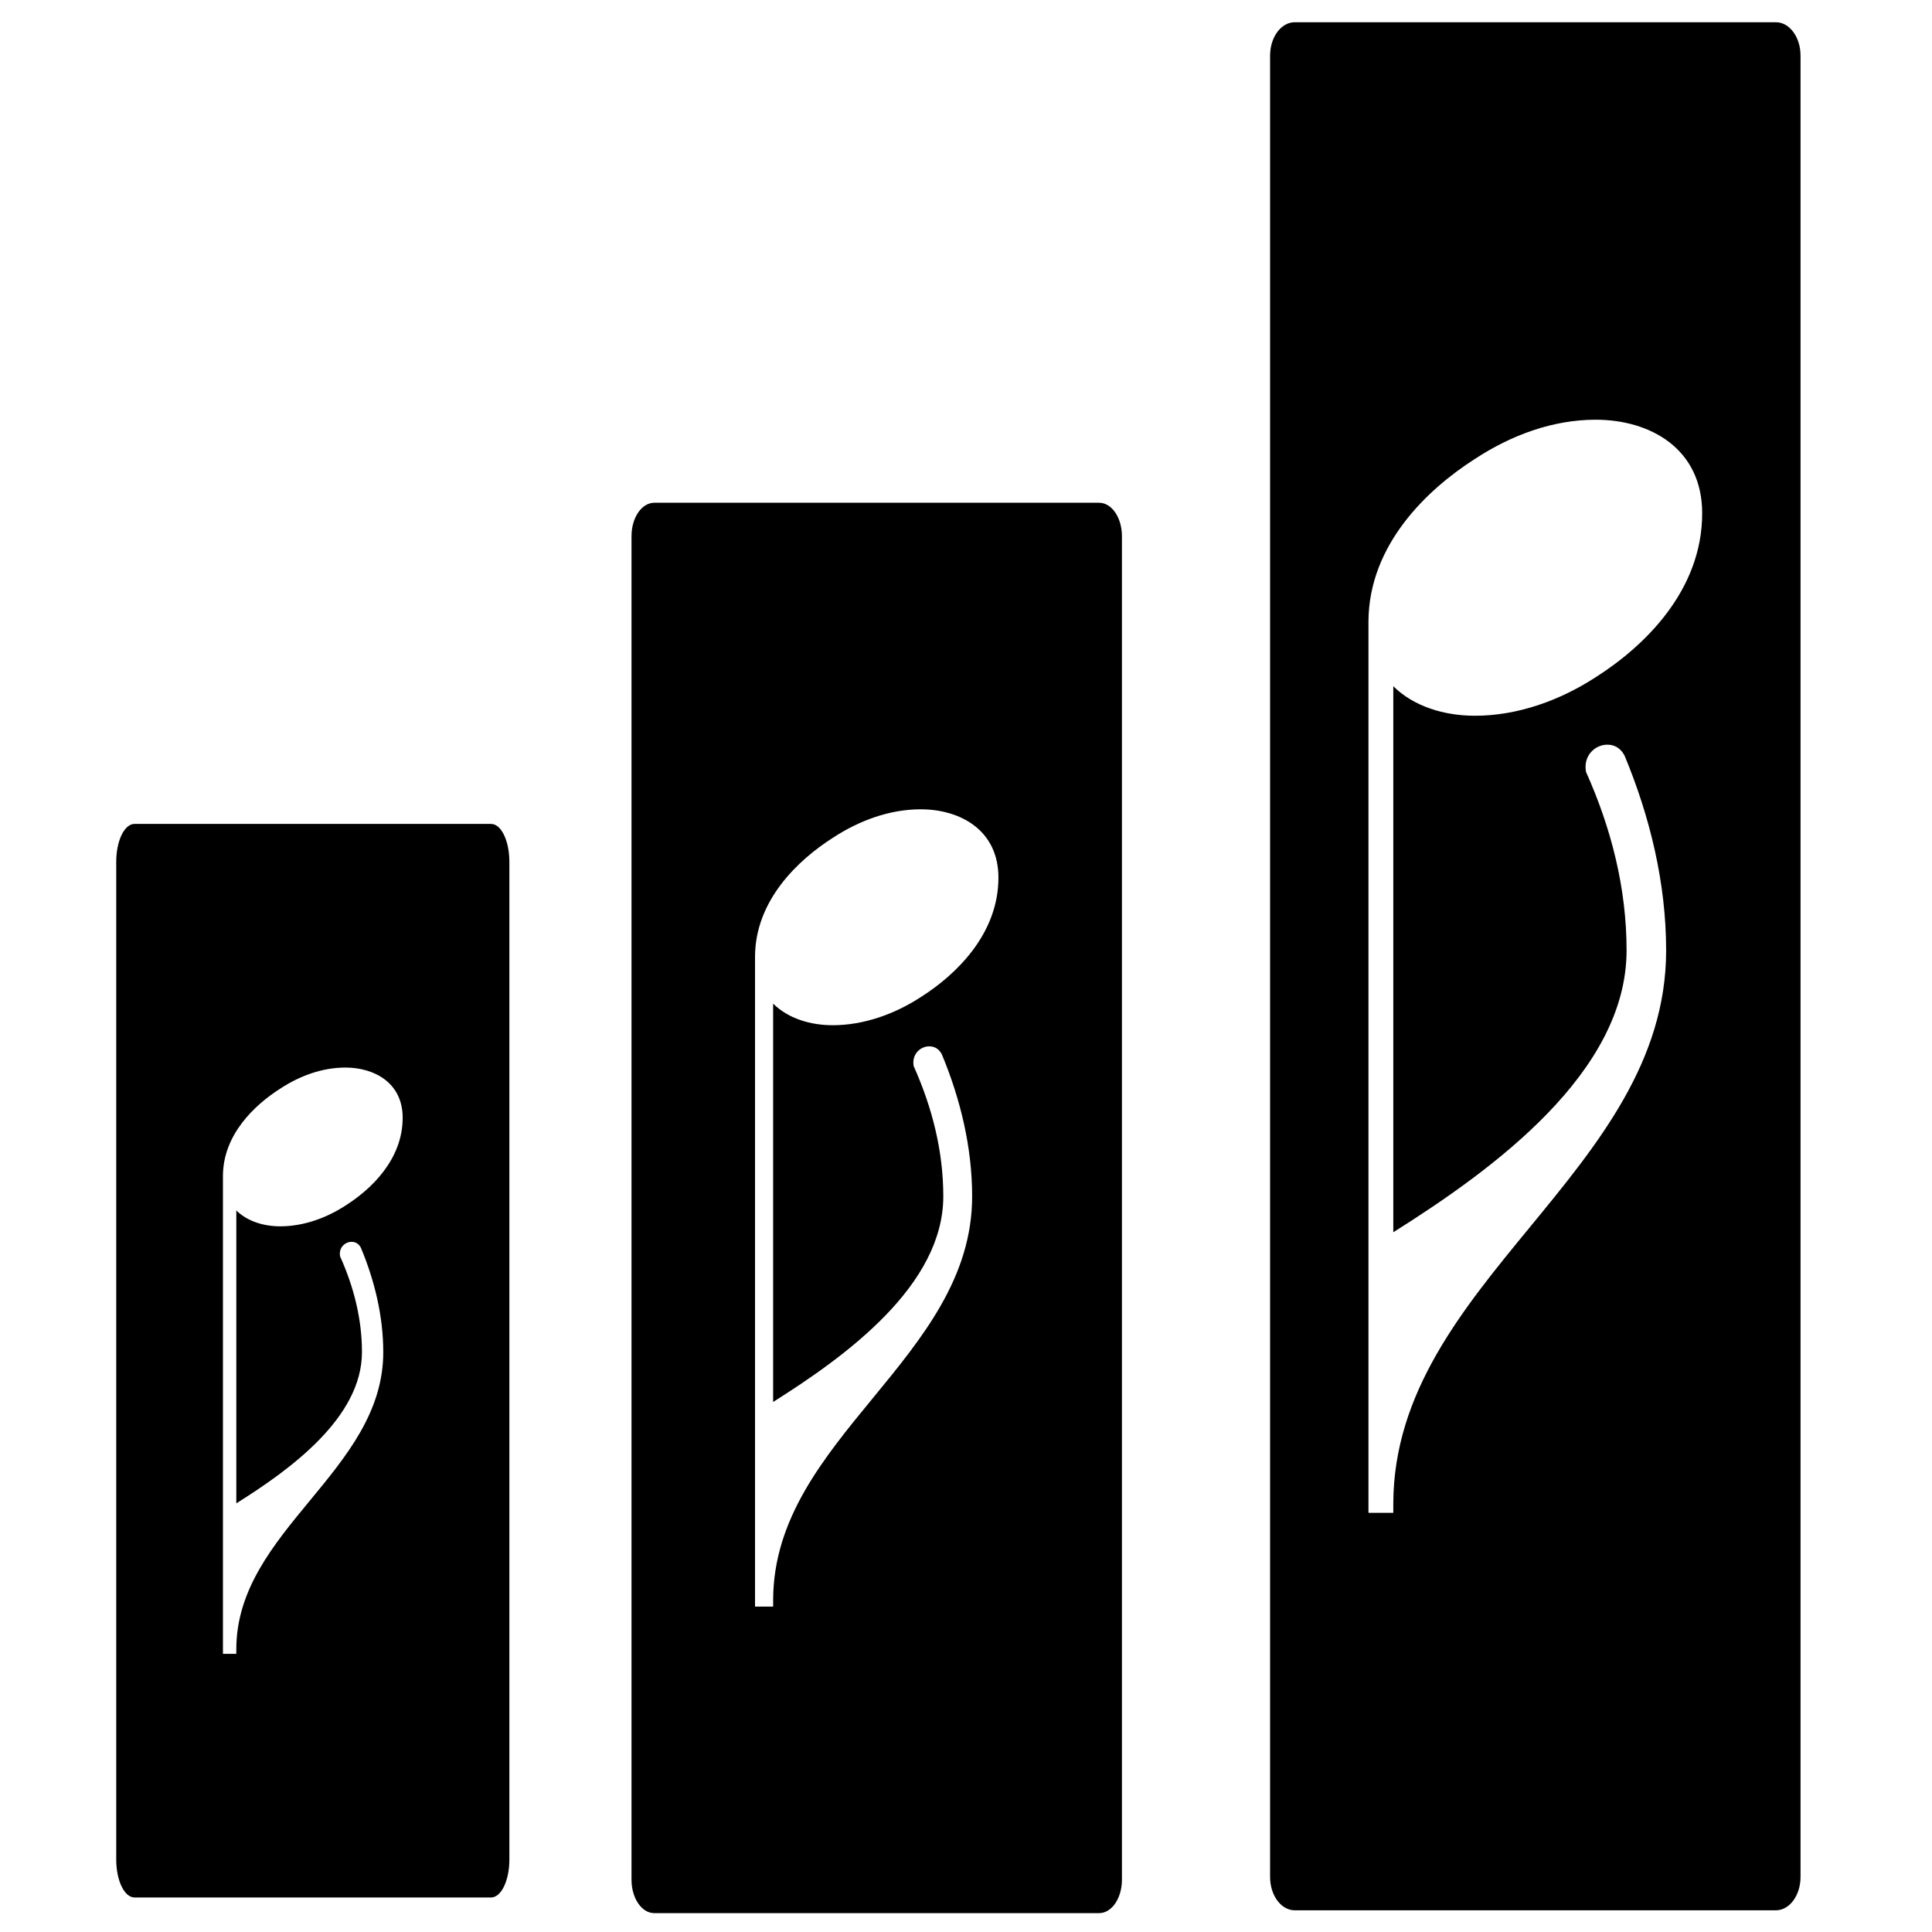
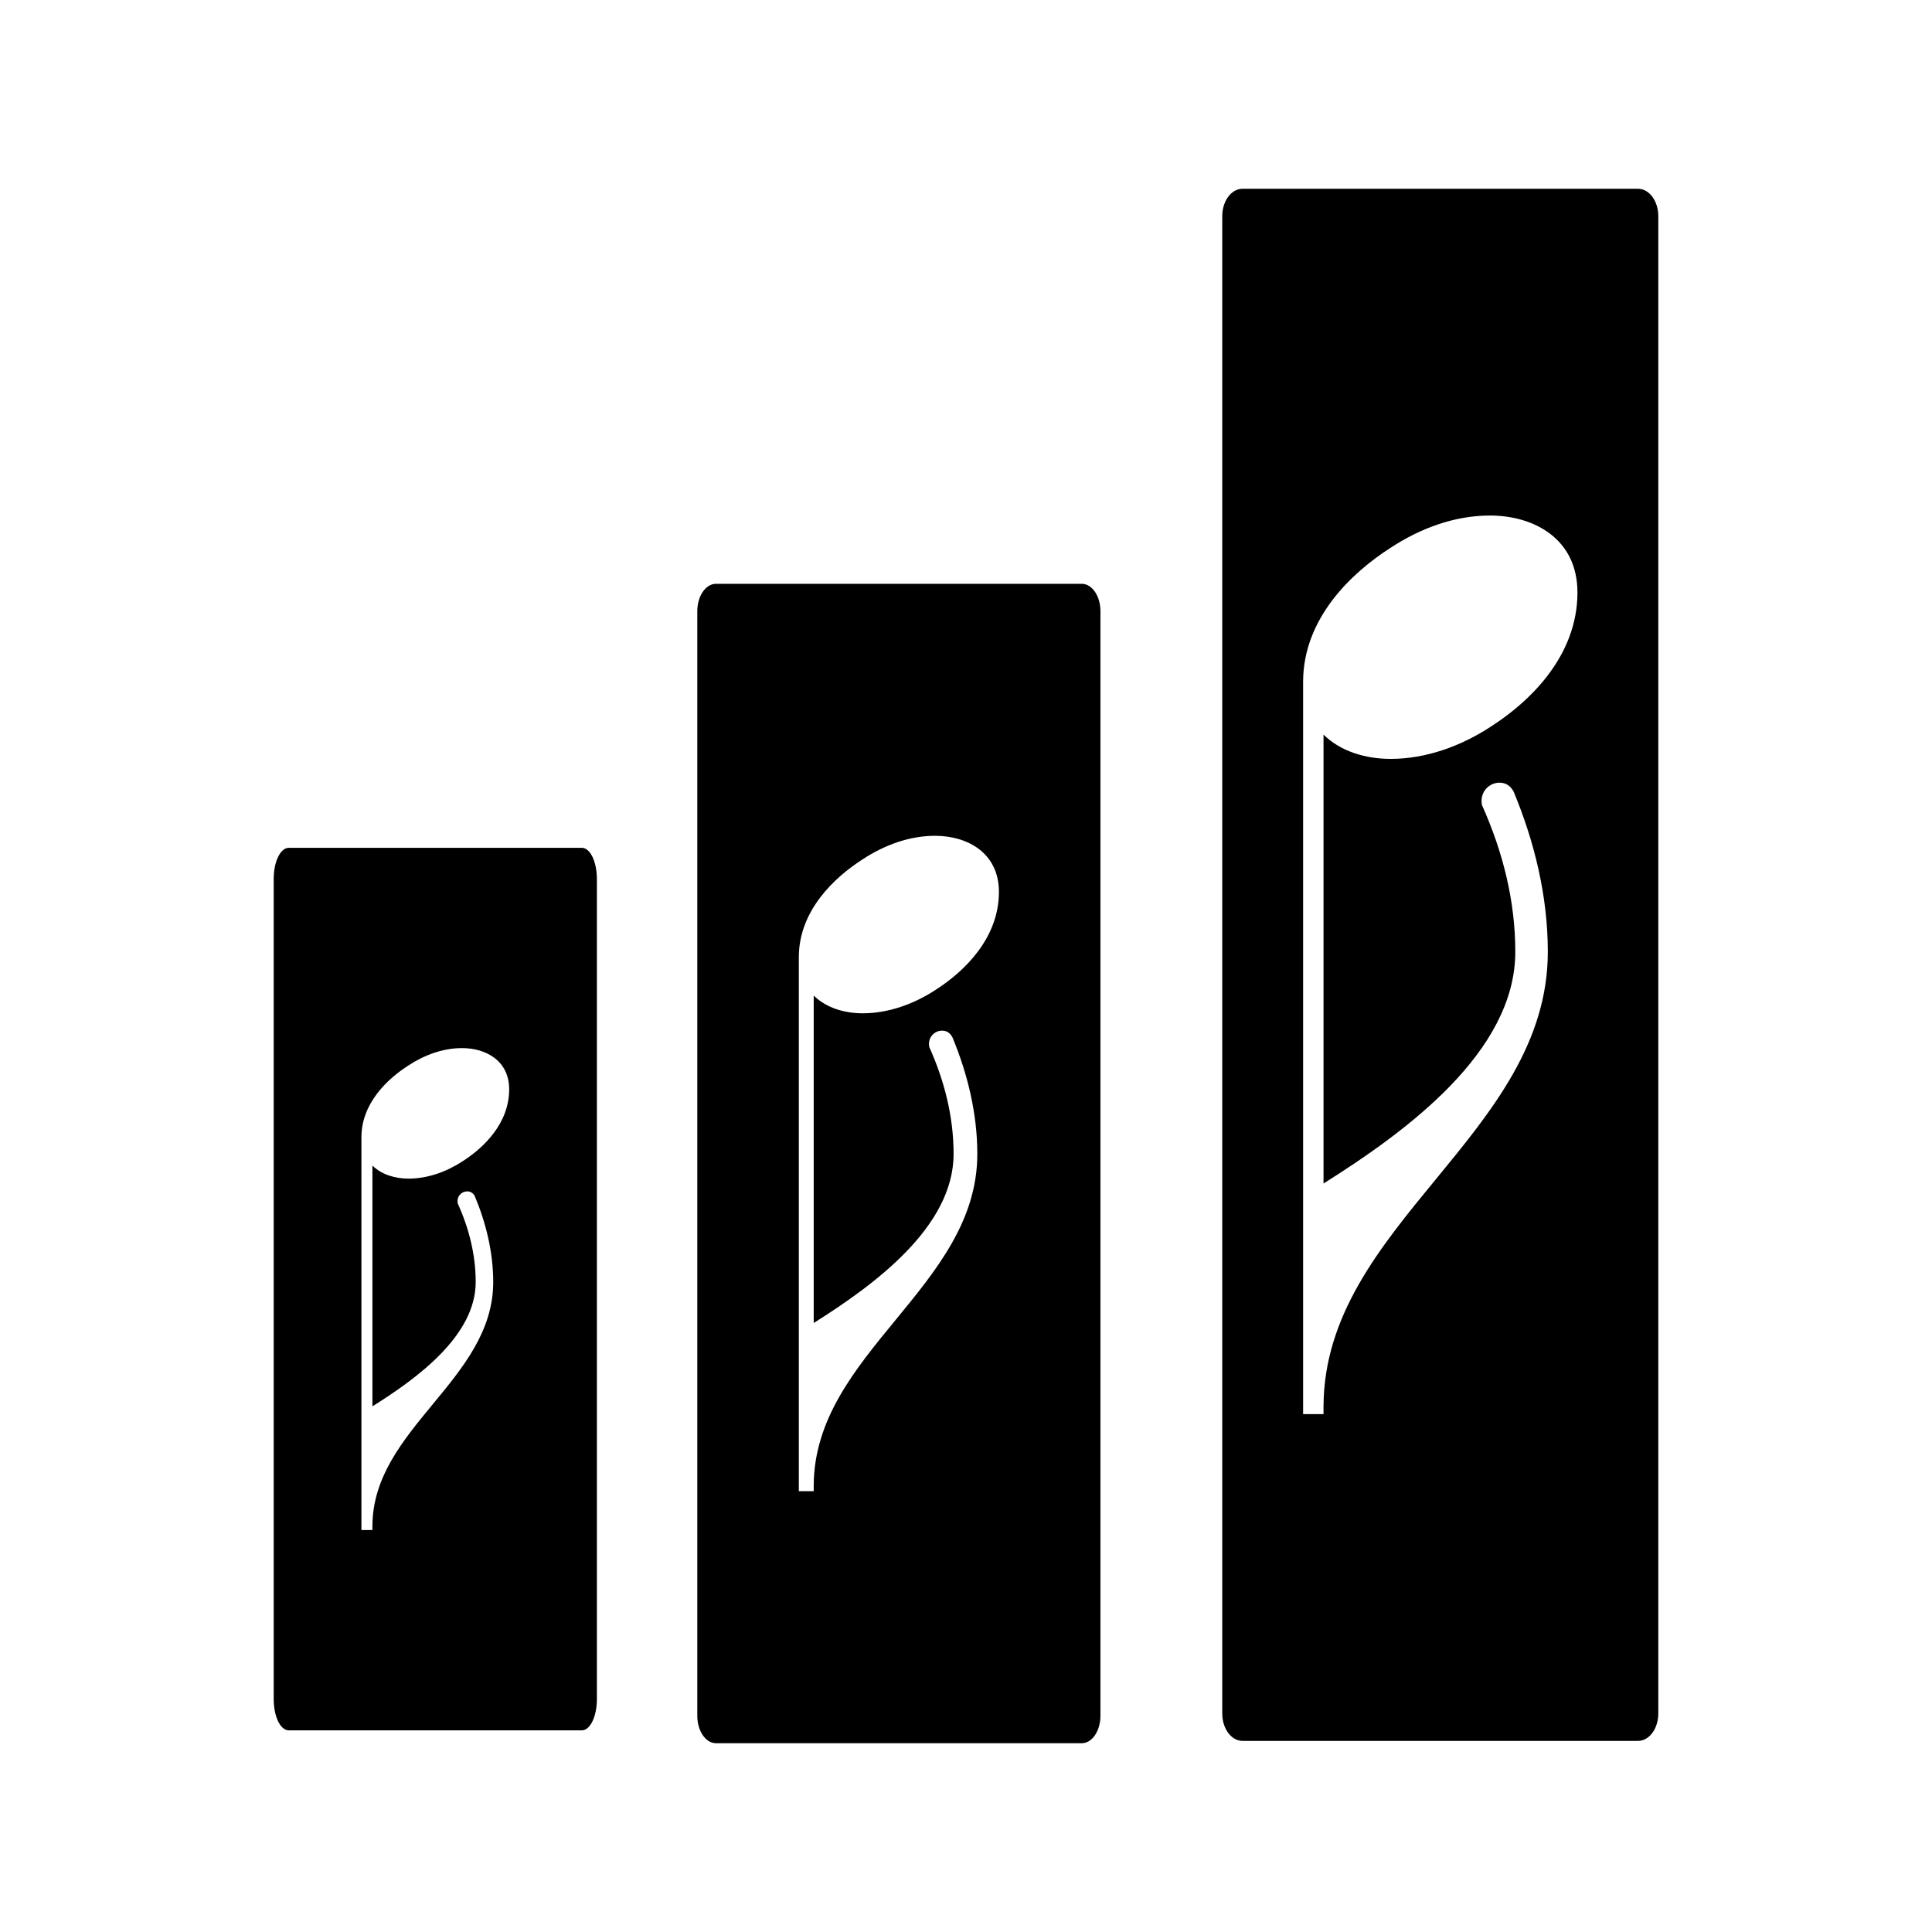
<svg xmlns="http://www.w3.org/2000/svg" xmlns:xlink="http://www.w3.org/1999/xlink" width="390" height="390" id="svg2" version="1.1">
  <defs id="defs4">
    <linearGradient id="linearGradient3785">
      <stop id="stop3787" offset="0" style="stop-color:#0096c8;stop-opacity:0.4;" />
      <stop style="stop-color:#002e3d;stop-opacity:0.4;" offset="0.169" id="stop3797" />
      <stop style="stop-color:#0095c7;stop-opacity:0.4;" offset="0.509" id="stop3795" />
      <stop style="stop-color:#002e3d;stop-opacity:0.4;" offset="0.849" id="stop3793" />
      <stop id="stop3789" offset="1" style="stop-color:#0095c7;stop-opacity:0.4;" />
    </linearGradient>
    <linearGradient id="linearGradient3799">
      <stop id="stop3801" offset="0" style="stop-color:#3a7d74;stop-opacity:0.5;" />
      <stop style="stop-color:#00101f;stop-opacity:0.5;" offset="0.3" id="stop3809" />
      <stop style="stop-color:#d8d9d8;stop-opacity:0.5;" offset="0.614" id="stop3807" />
      <stop id="stop3803" offset="1" style="stop-color:#77b5b4;stop-opacity:0.5;" />
    </linearGradient>
    <linearGradient id="linearGradient3819">
      <stop id="stop3821" offset="0" style="stop-color:#067f94;stop-opacity:0.1;" />
      <stop style="stop-color:#068096;stop-opacity:0.2;" offset="0.737" id="stop3827" />
      <stop id="stop3823" offset="1" style="stop-color:#045766;stop-opacity:0.3;" />
    </linearGradient>
    <linearGradient id="linearGradient3829">
      <stop id="stop3831" offset="0" style="stop-color:#f2f4f3;stop-opacity:0.5;" />
      <stop style="stop-color:#f3f5f4;stop-opacity:0.5;" offset="0.753" id="stop3837" />
      <stop id="stop3833" offset="1" style="stop-color:#bdc7c2;stop-opacity:0.5;" />
    </linearGradient>
    <linearGradient id="linearGradient3839">
      <stop id="stop3841" offset="0" style="stop-color:#b3cbcb;stop-opacity:0.3;" />
      <stop id="stop3843" offset="1" style="stop-color:#eff0f2;stop-opacity:0.02;" />
    </linearGradient>
    <linearGradient id="linearGradient3849">
      <stop id="stop3851" offset="0" style="stop-color:#ffffff;stop-opacity:0.5;" />
      <stop id="stop3853" offset="1" style="stop-color:#edf1f2;stop-opacity:0.5;" />
    </linearGradient>
    <linearGradient id="linearGradient3857">
      <stop id="stop3859" offset="0" style="stop-color:#8aa9b7;stop-opacity:0.5;" />
      <stop id="stop3861" offset="1" style="stop-color:#ffffff;stop-opacity:0.5;" />
    </linearGradient>
    <linearGradient id="linearGradient3869">
      <stop id="stop3871" offset="0" style="stop-color:#ffffff;stop-opacity:0.5;" />
      <stop style="stop-color:#cccccc;stop-opacity:0.498;" offset="0.5" id="stop3877" />
      <stop id="stop3873" offset="1" style="stop-color:#ffffff;stop-opacity:0.5;" />
    </linearGradient>
    <linearGradient gradientTransform="matrix(1,0,0,0.3798256,0,522.568)" gradientUnits="userSpaceOnUse" xlink:href="#linearGradient4238" id="linearGradient5099" y2="756.564" x2="337.03" y1="934.043" x1="326.274" />
    <linearGradient gradientTransform="matrix(1,0,0,0.6335333,0,308.7902)" gradientUnits="userSpaceOnUse" xlink:href="#linearGradient4238" id="linearGradient5097" y2="756.564" x2="337.03" y1="934.043" x1="326.274" />
    <linearGradient gradientUnits="userSpaceOnUse" xlink:href="#linearGradient4238" id="linearGradient5095" y2="756.564" x2="337.03" y1="934.043" x1="326.274" />
    <linearGradient gradientTransform="matrix(1,0,0,0.9191493,0,68.126)" gradientUnits="userSpaceOnUse" xlink:href="#linearGradient3957" id="linearGradient5093" y2="905.36" x2="358.543" y1="738.637" x1="360.336" />
    <linearGradient gradientTransform="matrix(0.5614035,0,0,0.28,0,564.0876)" gradientUnits="userSpaceOnUse" xlink:href="#linearGradient4258" id="linearGradient5091" y2="747.601" x2="78.879" y1="607.769" x1="182.857" />
    <linearGradient gradientUnits="userSpaceOnUse" xlink:href="#linearGradient3957" id="linearGradient5089" y2="905.36" x2="358.543" y1="738.637" x1="360.336" />
    <linearGradient gradientTransform="matrix(0.7456141,0,0,0.5466667,0,355.1663)" gradientUnits="userSpaceOnUse" xlink:href="#linearGradient4258" id="linearGradient5087" y2="747.601" x2="78.879" y1="607.769" x1="182.857" />
    <linearGradient gradientTransform="matrix(0.8684211,0,0,0.7333333,0,208.9213)" gradientUnits="userSpaceOnUse" xlink:href="#linearGradient4258" id="linearGradient5085" y2="747.601" x2="78.879" y1="607.769" x1="182.857" />
    <linearGradient gradientTransform="matrix(0.9824562,0,0,0.9733333,0,20.89213)" gradientUnits="userSpaceOnUse" xlink:href="#linearGradient4258" id="linearGradient5083" y2="747.601" x2="78.879" y1="607.769" x1="182.857" />
    <linearGradient gradientTransform="matrix(1.052632,0,0,1.12,0,-94.0146)" gradientUnits="userSpaceOnUse" xlink:href="#linearGradient4258" id="linearGradient5081" y2="747.601" x2="78.879" y1="607.769" x1="182.857" />
    <linearGradient gradientUnits="userSpaceOnUse" xlink:href="#linearGradient3967" id="linearGradient5079" y2="761.942" x2="21.513" y1="706.368" x1="84.258" />
    <linearGradient gradientUnits="userSpaceOnUse" xlink:href="#linearGradient3947" id="linearGradient5077" y2="661.55" x2="127.283" y1="846.2" x1="-17.927" />
    <linearGradient gradientUnits="userSpaceOnUse" xlink:href="#linearGradient4222" id="linearGradient5075" y2="742.223" x2="360.336" y1="-241.978" x1="383.641" />
    <clipPath id="clipPath4991">
      <rect style="opacity:0.535;fill:#000000;fill-opacity:1;fill-rule:nonzero;stroke:none" id="rect4993" y="-1.754" x="0" height="840.783" width="749.355" />
    </clipPath>
    <clipPath id="clipPath4987">
      <rect style="opacity:0.535;fill:#000000;fill-opacity:1;fill-rule:nonzero;stroke:none" id="rect4989" y="28.901" x="-660.54" height="1553.622" width="1028.391" />
    </clipPath>
    <clipPath id="clipPath4983">
      <rect style="opacity:0.535;fill:#000000;fill-opacity:1;fill-rule:nonzero;stroke:none" id="rect4985" y="9.195" x="-658.08" height="1569.054" width="1028.391" />
    </clipPath>
    <clipPath id="clipPath4979">
      <rect style="opacity:0.535;fill:#000000;fill-opacity:1;fill-rule:nonzero;stroke:none" id="rect4981" y="5.911" x="0" height="817.742" width="749.355" />
    </clipPath>
    <clipPath id="clipPath4975">
      <rect style="opacity:0.535;fill:#000000;fill-opacity:1;fill-rule:nonzero;stroke:none" id="rect4977" y="-233.526" x="523.087" height="863.827" width="769.893" />
    </clipPath>
    <clipPath id="clipPath4971">
      <rect style="opacity:0.535;fill:#000000;fill-opacity:1;fill-rule:nonzero;stroke:none" id="rect4973" y="62.784" x="-536.022" height="1681.566" width="1498.709" />
    </clipPath>
    <clipPath id="clipPath4967">
      <rect style="opacity:0.535;fill:#000000;fill-opacity:1;fill-rule:nonzero;stroke:none" id="rect4969" y="-6.098" x="11.546" height="897.955" width="718.018" />
    </clipPath>
    <clipPath id="clipPath4963">
      <rect style="opacity:0.535;fill:#000000;fill-opacity:1;fill-rule:nonzero;stroke:none" id="rect4965" transform="scale(-1,1)" y="536.06" x="-487.618" height="1681.566" width="1498.709" />
    </clipPath>
    <clipPath id="clipPath4959">
      <rect style="opacity:0.535;fill:#000000;fill-opacity:1;fill-rule:nonzero;stroke:none" id="rect4961" y="14.245" x="23.959" height="799.259" width="735.72" />
    </clipPath>
    <clipPath id="clipPath4955">
      <rect style="opacity:0.535;fill:#000000;fill-opacity:1;fill-rule:nonzero;stroke:none" id="rect4957" y="70.877" x="-1193.026" height="1225.141" width="1091.917" />
    </clipPath>
    <clipPath id="clipPath4951">
      <rect style="opacity:0.535;fill:#000000;fill-opacity:1;fill-rule:nonzero;stroke:none" id="rect4953" y="6.308" x="-0.04" height="776.746" width="745.09" />
    </clipPath>
    <clipPath id="clipPath4947">
      <rect style="opacity:0.535;fill:#000000;fill-opacity:1;fill-rule:nonzero;stroke:none" id="rect4949" transform="scale(-1,1)" y="480.815" x="104.987" height="1207.885" width="1076.537" />
    </clipPath>
    <clipPath id="clipPath4943">
      <rect style="opacity:0.535;fill:#000000;fill-opacity:1;fill-rule:nonzero;stroke:none" id="rect4945" y="-21.713" x="0.002" height="863.827" width="769.893" />
    </clipPath>
    <clipPath id="clipPath4939">
      <rect style="opacity:0.535;fill:#000000;fill-opacity:1;fill-rule:nonzero;stroke:none" id="rect4941" y="-1.754" x="0" height="840.783" width="749.355" />
    </clipPath>
    <clipPath id="clipPath4935">
      <rect style="opacity:0.535;fill:#000000;fill-opacity:1;fill-rule:nonzero;stroke:none" id="rect4937" y="-1.754" x="0" height="840.783" width="749.355" />
    </clipPath>
    <clipPath id="clipPath4931">
      <rect style="opacity:0.535;fill:#000000;fill-opacity:1;fill-rule:nonzero;stroke:none" id="rect4933" y="-1.754" x="0" height="840.783" width="749.355" />
    </clipPath>
    <clipPath id="clipPath4927">
      <rect style="opacity:0.535;fill:#000000;fill-opacity:1;fill-rule:nonzero;stroke:none" id="rect4929" y="-48.243" x="-7.906" height="941.166" width="770.27" />
    </clipPath>
    <clipPath id="clipPath4923">
      <rect style="opacity:0.535;fill:#000000;fill-opacity:1;fill-rule:nonzero;stroke:none" id="rect4925" y="379.838" x="-722.464" height="1161.081" width="749.355" />
    </clipPath>
    <clipPath id="clipPath4919">
      <rect style="opacity:0.535;fill:#000000;fill-opacity:1;fill-rule:nonzero;stroke:none" id="rect4921" y="-1.754" x="0" height="840.783" width="749.355" />
    </clipPath>
    <clipPath id="clipPath4915">
      <rect style="opacity:0.535;fill:#000000;fill-opacity:1;fill-rule:nonzero;stroke:none" id="rect4917" y="-1.754" x="0" height="840.783" width="749.355" />
    </clipPath>
    <clipPath id="clipPath4911">
      <rect style="opacity:0.535;fill:#000000;fill-opacity:1;fill-rule:nonzero;stroke:none" id="rect4913" y="-1.754" x="0" height="840.783" width="749.355" />
    </clipPath>
    <clipPath id="clipPath4907">
      <rect style="opacity:0.535;fill:#000000;fill-opacity:1;fill-rule:nonzero;stroke:none" id="rect4909" y="-1.754" x="0" height="840.783" width="749.355" />
    </clipPath>
    <clipPath id="clipPath4903">
      <rect style="opacity:0.535;fill:#000000;fill-opacity:1;fill-rule:nonzero;stroke:none" id="rect4905" y="-1.754" x="0" height="840.783" width="749.355" />
    </clipPath>
    <clipPath id="clipPath4899">
      <rect style="opacity:0.535;fill:#000000;fill-opacity:1;fill-rule:nonzero;stroke:none" id="rect4901" y="-1.754" x="0" height="840.783" width="749.355" />
    </clipPath>
    <clipPath id="clipPath4895">
      <rect style="opacity:0.535;fill:#000000;fill-opacity:1;fill-rule:nonzero;stroke:none" id="rect4897" y="-1.754" x="0" height="840.783" width="749.355" />
    </clipPath>
    <clipPath id="clipPath4891">
      <rect style="opacity:0.535;fill:#000000;fill-opacity:1;fill-rule:nonzero;stroke:none" id="rect4893" y="-1.754" x="0" height="840.783" width="749.355" />
    </clipPath>
    <clipPath id="clipPath4887">
      <rect style="opacity:0.535;fill:#000000;fill-opacity:1;fill-rule:nonzero;stroke:none" id="rect4889" y="-1.754" x="0" height="840.783" width="749.355" />
    </clipPath>
    <clipPath id="clipPath4883">
      <rect style="opacity:0.535;fill:#000000;fill-opacity:1;fill-rule:nonzero;stroke:none" id="rect4885" y="-1.754" x="0" height="840.783" width="749.355" />
    </clipPath>
    <clipPath id="clipPath4879">
      <rect style="opacity:0.535;fill:#000000;fill-opacity:1;fill-rule:nonzero;stroke:none" id="rect4881" y="-1.754" x="0" height="840.783" width="749.355" />
    </clipPath>
    <clipPath id="clipPath4875">
      <rect style="opacity:0.535;fill:#000000;fill-opacity:1;fill-rule:nonzero;stroke:none" id="rect4877" y="31.766" x="-220.616" height="1094.77" width="975.722" />
    </clipPath>
    <clipPath id="clipPath4871">
      <rect style="opacity:0.535;fill:#000000;fill-opacity:1;fill-rule:nonzero;stroke:none" id="rect4873" y="32.053" x="-105.676" height="960.135" width="862.803" />
    </clipPath>
    <clipPath id="clipPath4867">
      <rect style="opacity:0.535;fill:#000000;fill-opacity:1;fill-rule:nonzero;stroke:none" id="rect4869" y="28.217" x="-475.047" height="1379.67" width="1229.642" />
    </clipPath>
    <filter id="filter4861" style="color-interpolation-filters:sRGB">
      <feGaussianBlur stdDeviation="9.073" id="feGaussianBlur4863" />
    </filter>
    <filter id="filter4839" style="color-interpolation-filters:sRGB">
      <feGaussianBlur stdDeviation="3.549" id="feGaussianBlur4841" />
    </filter>
    <filter id="filter4798" height="1.392" width="1.173" y="-0.196" x="-0.086" style="color-interpolation-filters:sRGB">
      <feGaussianBlur stdDeviation="7.462" id="feGaussianBlur4800" />
    </filter>
    <filter id="filter4743" height="1.263" width="1.078" y="-0.131" x="-0.039" style="color-interpolation-filters:sRGB">
      <feGaussianBlur stdDeviation="4.123" id="feGaussianBlur4745" />
    </filter>
    <filter id="filter4680" height="1.431" width="1.19" y="-0.215" x="-0.095" style="color-interpolation-filters:sRGB">
      <feGaussianBlur stdDeviation="8.208" id="feGaussianBlur4682" />
    </filter>
    <filter id="filter4605" style="color-interpolation-filters:sRGB">
      <feGaussianBlur stdDeviation="5.194" id="feGaussianBlur4607" />
    </filter>
    <filter id="filter4570" style="color-interpolation-filters:sRGB">
      <feGaussianBlur stdDeviation="5.124" id="feGaussianBlur4572" />
    </filter>
    <filter id="filter4528" height="1.381" width="1.341" y="-0.19" x="-0.171" style="color-interpolation-filters:sRGB">
      <feGaussianBlur stdDeviation="20.773" id="feGaussianBlur4530" />
    </filter>
    <filter id="filter4466" style="color-interpolation-filters:sRGB">
      <feGaussianBlur stdDeviation="5.539" id="feGaussianBlur4468" />
    </filter>
    <filter id="filter4450" style="color-interpolation-filters:sRGB">
      <feGaussianBlur stdDeviation="6.924" id="feGaussianBlur4452" />
    </filter>
    <clipPath id="clipPath4300">
      <rect style="fill:#ffcc00;fill-opacity:1;fill-rule:nonzero;stroke:none" id="rect4302" y="34.1" x="498.375" height="267.114" width="256.358" />
    </clipPath>
    <linearGradient gradientTransform="matrix(0.5614035,0,0,0.28,0,564.0876)" gradientUnits="userSpaceOnUse" xlink:href="#linearGradient4258" id="linearGradient4280" y2="747.601" x2="78.879" y1="607.769" x1="182.857" />
    <linearGradient gradientTransform="matrix(0.7456141,0,0,0.5466667,0,355.1663)" gradientUnits="userSpaceOnUse" xlink:href="#linearGradient4258" id="linearGradient4276" y2="747.601" x2="78.879" y1="607.769" x1="182.857" />
    <linearGradient gradientTransform="matrix(0.8684211,0,0,0.7333333,0,208.9213)" gradientUnits="userSpaceOnUse" xlink:href="#linearGradient4258" id="linearGradient4272" y2="747.601" x2="78.879" y1="607.769" x1="182.857" />
    <linearGradient gradientTransform="matrix(0.9824562,0,0,0.9733333,0,20.89213)" gradientUnits="userSpaceOnUse" xlink:href="#linearGradient4258" id="linearGradient4268" y2="747.601" x2="78.879" y1="607.769" x1="182.857" />
    <linearGradient gradientTransform="matrix(1.052632,0,0,1.12,0,-94.0146)" gradientUnits="userSpaceOnUse" xlink:href="#linearGradient4258" id="linearGradient4264" y2="747.601" x2="78.879" y1="607.769" x1="182.857" />
    <linearGradient gradientTransform="matrix(1,0,0,0.3798256,0,522.568)" gradientUnits="userSpaceOnUse" xlink:href="#linearGradient4238" id="linearGradient4252" y2="756.564" x2="337.03" y1="934.043" x1="326.274" />
    <linearGradient gradientTransform="matrix(1,0,0,0.6335333,0,308.7902)" gradientUnits="userSpaceOnUse" xlink:href="#linearGradient4238" id="linearGradient4248" y2="756.564" x2="337.03" y1="934.043" x1="326.274" />
    <linearGradient gradientUnits="userSpaceOnUse" xlink:href="#linearGradient4238" id="linearGradient4244" y2="756.564" x2="337.03" y1="934.043" x1="326.274" />
    <linearGradient gradientTransform="matrix(1,0,0,0.9191493,0,68.126)" gradientUnits="userSpaceOnUse" xlink:href="#linearGradient3957" id="linearGradient4232" y2="905.36" x2="358.543" y1="738.637" x1="360.336" />
    <linearGradient gradientUnits="userSpaceOnUse" xlink:href="#linearGradient4222" id="linearGradient4228" y2="742.223" x2="360.336" y1="-241.978" x1="383.641" />
    <linearGradient gradientUnits="userSpaceOnUse" xlink:href="#linearGradient4199" id="linearGradient4218" y2="801.638" x2="-317.31" y1="733.344" x1="-313.725" />
    <linearGradient gradientUnits="userSpaceOnUse" xlink:href="#linearGradient4115" id="linearGradient4158" y2="740.43" x2="-279.663" y1="591.635" x1="-338.823" />
    <linearGradient gradientUnits="userSpaceOnUse" xlink:href="#linearGradient4115" id="linearGradient4148" y2="751.186" x2="-326.274" y1="631.074" x1="-342.408" />
    <linearGradient gradientUnits="userSpaceOnUse" xlink:href="#linearGradient4115" id="linearGradient4138" y2="727.149" x2="-345.767" y1="638.498" x1="-341.398" />
    <linearGradient gradientUnits="userSpaceOnUse" xlink:href="#linearGradient4115" id="linearGradient4128" y2="752.556" x2="-342.67" y1="641.71" x1="-342.932" />
    <clipPath id="clipPath4061">
      <rect style="fill:#000080;fill-opacity:1;fill-rule:nonzero;stroke:none" id="rect4063" y="430.29" x="-910.699" height="595.181" width="1115.068" />
    </clipPath>
    <clipPath id="clipPath4057">
      <rect style="fill:#000080;fill-opacity:1;fill-rule:nonzero;stroke:none" id="rect4059" y="487.025" x="-851.87" height="531.44" width="995.65" />
    </clipPath>
    <clipPath id="clipPath4053">
      <rect style="fill:#000080;fill-opacity:1;fill-rule:nonzero;stroke:none" id="rect4055" y="519.867" x="-807.579" height="503.995" width="897.69" />
    </clipPath>
    <clipPath id="clipPath4049">
      <rect style="fill:#000080;fill-opacity:1;fill-rule:nonzero;stroke:none" id="rect4051" y="563.85" x="-768.356" height="456.904" width="821.089" />
    </clipPath>
    <clipPath id="clipPath4045">
      <rect style="fill:#000080;fill-opacity:1;fill-rule:nonzero;stroke:none" id="rect4047" y="600.829" x="-741.972" height="419.799" width="764.482" />
    </clipPath>
    <clipPath id="clipPath4041">
      <rect style="fill:#000080;fill-opacity:1;fill-rule:nonzero;stroke:none" id="rect4043" y="991.41" x="-602.352" height="595.181" width="1115.068" />
    </clipPath>
    <clipPath id="clipPath4014">
      <rect style="fill:#808000;fill-opacity:1;fill-rule:nonzero;stroke:none" id="rect4016" y="642.852" x="-715.293" ry="0" height="391.93" width="704.537" />
    </clipPath>
    <clipPath id="clipPath4010">
      <rect style="fill:#808000;fill-opacity:1;fill-rule:nonzero;stroke:none" id="rect4012" y="605.697" x="-764.351" ry="0" height="418.525" width="806.148" />
    </clipPath>
    <clipPath id="clipPath4002">
      <rect style="fill:#808000;fill-opacity:1;fill-rule:nonzero;stroke:none" id="rect4004" y="648.616" x="-709.915" ry="428.459" rx="0" height="348.702" width="686.61" />
    </clipPath>
    <linearGradient gradientUnits="userSpaceOnUse" xlink:href="#linearGradient3967" id="linearGradient3973" y2="761.942" x2="21.513" y1="706.368" x1="84.258" />
    <linearGradient gradientUnits="userSpaceOnUse" xlink:href="#linearGradient3957" id="linearGradient3963" y2="905.36" x2="358.543" y1="738.637" x1="360.336" />
    <linearGradient gradientUnits="userSpaceOnUse" xlink:href="#linearGradient3947" id="linearGradient3953" y2="661.55" x2="127.283" y1="846.2" x1="-17.927" />
    <linearGradient id="linearGradient3947">
      <stop offset="0" style="stop-color:#aa8800;stop-opacity:1" id="stop3949" />
      <stop offset="1" style="stop-color:#aa8800;stop-opacity:0" id="stop3951" />
    </linearGradient>
    <linearGradient id="linearGradient3957">
      <stop offset="0" style="stop-color:#00ffff;stop-opacity:1" id="stop3959" />
      <stop offset="1" style="stop-color:#00ffff;stop-opacity:0" id="stop3961" />
    </linearGradient>
    <linearGradient id="linearGradient3967">
      <stop offset="0" style="stop-color:#ffdd55;stop-opacity:1" id="stop3969" />
      <stop offset="1" style="stop-color:#ffdd55;stop-opacity:0" id="stop3971" />
    </linearGradient>
    <linearGradient id="linearGradient4115">
      <stop offset="0" style="stop-color:#b3b3b3;stop-opacity:1" id="stop4117" />
      <stop offset="1" style="stop-color:#b3b3b3;stop-opacity:0" id="stop4119" />
    </linearGradient>
    <linearGradient id="linearGradient4199">
      <stop offset="0" style="stop-color:#999999;stop-opacity:1" id="stop4201" />
      <stop offset="1" style="stop-color:#999999;stop-opacity:0" id="stop4203" />
    </linearGradient>
    <linearGradient id="linearGradient4222">
      <stop offset="0" style="stop-color:#0000ff;stop-opacity:1" id="stop4224" />
      <stop offset="1" style="stop-color:#0000ff;stop-opacity:0" id="stop4226" />
    </linearGradient>
    <linearGradient id="linearGradient4238">
      <stop offset="0" style="stop-color:#000080;stop-opacity:1" id="stop4240" />
      <stop offset="1" style="stop-color:#000080;stop-opacity:0" id="stop4242" />
    </linearGradient>
    <linearGradient id="linearGradient4258">
      <stop offset="0" style="stop-color:#808000;stop-opacity:1" id="stop4260" />
      <stop offset="1" style="stop-color:#808000;stop-opacity:0" id="stop4262" />
    </linearGradient>
    <linearGradient xlink:href="#linearGradient4222" id="linearGradient4423" gradientUnits="userSpaceOnUse" x1="383.641" y1="-241.978" x2="360.336" y2="742.223" />
    <linearGradient xlink:href="#linearGradient4115" id="linearGradient4425" gradientUnits="userSpaceOnUse" x1="-338.823" y1="591.635" x2="-279.663" y2="740.43" />
    <linearGradient xlink:href="#linearGradient4115" id="linearGradient4427" gradientUnits="userSpaceOnUse" x1="-342.408" y1="631.074" x2="-326.274" y2="751.186" />
    <linearGradient xlink:href="#linearGradient4115" id="linearGradient4429" gradientUnits="userSpaceOnUse" x1="-342.932" y1="641.71" x2="-342.67" y2="752.556" />
    <linearGradient xlink:href="#linearGradient4115" id="linearGradient4431" gradientUnits="userSpaceOnUse" x1="-341.398" y1="638.498" x2="-345.767" y2="727.149" />
    <linearGradient xlink:href="#linearGradient3947" id="linearGradient4433" gradientUnits="userSpaceOnUse" x1="-17.927" y1="846.2" x2="127.283" y2="661.55" />
    <linearGradient xlink:href="#linearGradient3967" id="linearGradient4435" gradientUnits="userSpaceOnUse" x1="84.258" y1="706.368" x2="21.513" y2="761.942" />
    <linearGradient xlink:href="#linearGradient4199" id="linearGradient4437" gradientUnits="userSpaceOnUse" x1="-313.725" y1="733.344" x2="-317.31" y2="801.638" />
    <linearGradient xlink:href="#linearGradient4258" id="linearGradient4439" gradientUnits="userSpaceOnUse" gradientTransform="matrix(1.052632,0,0,1.12,0,-94.0146)" x1="182.857" y1="607.769" x2="78.879" y2="747.601" />
    <linearGradient xlink:href="#linearGradient4258" id="linearGradient4441" gradientUnits="userSpaceOnUse" gradientTransform="matrix(0.9824562,0,0,0.9733333,0,20.89213)" x1="182.857" y1="607.769" x2="78.879" y2="747.601" />
    <linearGradient xlink:href="#linearGradient4258" id="linearGradient4443" gradientUnits="userSpaceOnUse" gradientTransform="matrix(0.8684211,0,0,0.7333333,0,208.9213)" x1="182.857" y1="607.769" x2="78.879" y2="747.601" />
    <linearGradient xlink:href="#linearGradient4258" id="linearGradient4445" gradientUnits="userSpaceOnUse" gradientTransform="matrix(0.7456141,0,0,0.5466667,0,355.1663)" x1="182.857" y1="607.769" x2="78.879" y2="747.601" />
    <linearGradient xlink:href="#linearGradient3957" id="linearGradient4447" gradientUnits="userSpaceOnUse" x1="360.336" y1="738.637" x2="358.543" y2="905.36" />
    <linearGradient xlink:href="#linearGradient4258" id="linearGradient4449" gradientUnits="userSpaceOnUse" gradientTransform="matrix(0.5614035,0,0,0.28,0,564.0876)" x1="182.857" y1="607.769" x2="78.879" y2="747.601" />
    <linearGradient xlink:href="#linearGradient3957" id="linearGradient4451" gradientUnits="userSpaceOnUse" gradientTransform="matrix(1,0,0,0.9191493,0,68.126)" x1="360.336" y1="738.637" x2="358.543" y2="905.36" />
    <linearGradient xlink:href="#linearGradient4238" id="linearGradient4453" gradientUnits="userSpaceOnUse" x1="326.274" y1="934.043" x2="337.03" y2="756.564" />
    <linearGradient xlink:href="#linearGradient4238" id="linearGradient4455" gradientUnits="userSpaceOnUse" gradientTransform="matrix(1,0,0,0.6335333,0,308.7902)" x1="326.274" y1="934.043" x2="337.03" y2="756.564" />
    <linearGradient xlink:href="#linearGradient4238" id="linearGradient4457" gradientUnits="userSpaceOnUse" gradientTransform="matrix(1,0,0,0.3798256,0,522.568)" x1="326.274" y1="934.043" x2="337.03" y2="756.564" />
    <linearGradient xlink:href="#linearGradient3957" id="linearGradient5268" gradientUnits="userSpaceOnUse" x1="360.336" y1="738.637" x2="358.543" y2="905.36" gradientTransform="scale(2.721329,1)" />
    <linearGradient xlink:href="#linearGradient3957" id="linearGradient5270" gradientUnits="userSpaceOnUse" gradientTransform="matrix(2.721329,0,0,0.9191493,0,68.126)" x1="360.336" y1="738.637" x2="358.543" y2="905.36" />
    <linearGradient xlink:href="#linearGradient4238" id="linearGradient5272" gradientUnits="userSpaceOnUse" x1="326.274" y1="934.043" x2="337.03" y2="756.564" gradientTransform="scale(2.721329,1)" />
    <linearGradient xlink:href="#linearGradient4238" id="linearGradient5274" gradientUnits="userSpaceOnUse" gradientTransform="matrix(2.721329,0,0,0.6335333,0,308.7902)" x1="326.274" y1="934.043" x2="337.03" y2="756.564" />
    <linearGradient xlink:href="#linearGradient4238" id="linearGradient5276" gradientUnits="userSpaceOnUse" gradientTransform="matrix(2.721329,0,0,0.3798256,0,522.568)" x1="326.274" y1="934.043" x2="337.03" y2="756.564" />
    <clipPath id="clipPath4903-4">
      <rect style="opacity:0.535;fill:#000000;fill-opacity:1;fill-rule:nonzero;stroke:none" id="rect4905-5" y="-1.754" x="0" height="840.783" width="749.355" />
    </clipPath>
    <linearGradient xlink:href="#linearGradient3957-5" id="linearGradient4018-2" gradientUnits="userSpaceOnUse" gradientTransform="scale(2.721329,1)" x1="360.336" y1="738.637" x2="358.543" y2="905.36" />
    <linearGradient id="linearGradient3957-5">
      <stop offset="0" style="stop-color:#00ffff;stop-opacity:1" id="stop3959-4" />
      <stop offset="1" style="stop-color:#00ffff;stop-opacity:0" id="stop3961-7" />
    </linearGradient>
    <clipPath id="clipPath4899-4">
      <rect style="opacity:0.535;fill:#000000;fill-opacity:1;fill-rule:nonzero;stroke:none" id="rect4901-4" y="-1.754" x="0" height="840.783" width="749.355" />
    </clipPath>
    <linearGradient xlink:href="#linearGradient3957-5" id="linearGradient4020-3" gradientUnits="userSpaceOnUse" gradientTransform="matrix(2.721329,0,0,0.9191493,0,68.126)" x1="360.336" y1="738.637" x2="358.543" y2="905.36" />
    <linearGradient id="linearGradient4069">
      <stop offset="0" style="stop-color:#00ffff;stop-opacity:1" id="stop4071" />
      <stop offset="1" style="stop-color:#00ffff;stop-opacity:0" id="stop4073" />
    </linearGradient>
    <clipPath id="clipPath4891-0">
      <rect style="opacity:0.535;fill:#000000;fill-opacity:1;fill-rule:nonzero;stroke:none" id="rect4893-7" y="-1.754" x="0" height="840.783" width="749.355" />
    </clipPath>
    <linearGradient xlink:href="#linearGradient4238-6" id="linearGradient4022-8" gradientUnits="userSpaceOnUse" gradientTransform="scale(2.721329,1)" x1="326.274" y1="934.043" x2="337.03" y2="756.564" />
    <linearGradient id="linearGradient4238-6">
      <stop offset="0" style="stop-color:#000080;stop-opacity:1" id="stop4240-8" />
      <stop offset="1" style="stop-color:#000080;stop-opacity:0" id="stop4242-8" />
    </linearGradient>
    <clipPath id="clipPath4887-4">
      <rect style="opacity:0.535;fill:#000000;fill-opacity:1;fill-rule:nonzero;stroke:none" id="rect4889-3" y="-1.754" x="0" height="840.783" width="749.355" />
    </clipPath>
    <linearGradient xlink:href="#linearGradient4238-6" id="linearGradient4024-1" gradientUnits="userSpaceOnUse" gradientTransform="matrix(2.721329,0,0,0.6335333,0,308.7902)" x1="326.274" y1="934.043" x2="337.03" y2="756.564" />
    <linearGradient id="linearGradient4084">
      <stop offset="0" style="stop-color:#000080;stop-opacity:1" id="stop4086" />
      <stop offset="1" style="stop-color:#000080;stop-opacity:0" id="stop4088" />
    </linearGradient>
    <clipPath id="clipPath4883-4">
      <rect style="opacity:0.535;fill:#000000;fill-opacity:1;fill-rule:nonzero;stroke:none" id="rect4885-9" y="-1.754" x="0" height="840.783" width="749.355" />
    </clipPath>
    <linearGradient xlink:href="#linearGradient4238-6" id="linearGradient4026-2" gradientUnits="userSpaceOnUse" gradientTransform="matrix(2.721329,0,0,0.3798256,0,522.568)" x1="326.274" y1="934.043" x2="337.03" y2="756.564" />
    <linearGradient id="linearGradient4093">
      <stop offset="0" style="stop-color:#000080;stop-opacity:1" id="stop4095" />
      <stop offset="1" style="stop-color:#000080;stop-opacity:0" id="stop4097" />
    </linearGradient>
    <clipPath id="clipPath4879-0">
      <rect style="opacity:0.535;fill:#000000;fill-opacity:1;fill-rule:nonzero;stroke:none" id="rect4881-6" y="-1.754" x="0" height="840.783" width="749.355" />
    </clipPath>
    <linearGradient y2="756.564" x2="337.03" y1="934.043" x1="326.274" gradientTransform="matrix(2.721329,0,0,0.3798256,0,522.568)" gradientUnits="userSpaceOnUse" id="linearGradient4108" xlink:href="#linearGradient4238-6" />
    <filter id="filter5557" style="color-interpolation-filters:sRGB">
      <feGaussianBlur id="feGaussianBlur5559" result="result0" in="SourceAlpha" stdDeviation="4" />
      <feOffset id="feOffset5561" dx="5" dy="5" result="result4" />
      <feComposite id="feComposite5563" in2="result4" in="SourceGraphic" operator="xor" result="result3" />
    </filter>
  </defs>
  <g id="layer1" transform="translate(-279.9644,-588.4474)">
-     <path style="opacity:1;fill:#000000;fill-opacity:1;fill-rule:nonzero;stroke:none;stroke-width:5;stroke-linecap:round;stroke-linejoin:round;stroke-miterlimit:4;stroke-dasharray:none;stroke-dashoffset:0;stroke-opacity:0;paint-order:normal" d="m 541.328,592.936 c -2.758,0 -4.979,3.008 -4.979,6.744 v 367.643 c 0,3.736 2.221,6.744 4.979,6.744 h 97.119 c 2.758,0 4.979,-3.008 4.979,-6.744 V 599.68 c 0,-3.736 -2.221,-6.744 -4.979,-6.744 z m 60.742,80.236 c 10.853,0 21.502,5.713 21.502,18.895 0,15.599 -11.673,26.803 -21.297,32.955 -7.372,4.833 -15.972,7.908 -24.572,7.908 -6.219,0 -12.365,-1.879 -16.484,-5.961 v 110.225 c 20.272,-12.743 47.092,-32.295 47.092,-56.9 0,-12.523 -3.07,-24.607 -8.189,-36.031 -0.614,-3.296 1.842,-5.492 4.299,-5.492 1.433,0 2.661,0.659 3.48,2.197 5.119,12.303 8.396,25.705 8.396,39.326 0,44.749 -54.906,66.941 -55.078,111.619 v 1.877 c 0,0.024 -0.018,0.043 -0.041,0.043 h -4.93 c -0.022,0 -0.041,-0.019 -0.041,-0.043 V 714.188 c -3.3e-4,-0.051 -0.004,-0.101 -0.004,-0.152 0,-0.045 0.004,-0.088 0.004,-0.133 0.068,-15.529 11.9,-26.686 21.496,-32.82 7.372,-4.833 15.767,-7.91 24.367,-7.91 z" id="rect1401" />
-     <path style="opacity:1;fill:#000000;fill-opacity:1;fill-rule:nonzero;stroke:none;stroke-width:5;stroke-linecap:round;stroke-linejoin:round;stroke-miterlimit:4;stroke-dasharray:none;stroke-dashoffset:0;stroke-opacity:0;paint-order:normal" d="m 412.046,689.936 c -2.55,0 -4.602,3.008 -4.602,6.744 V 967.895 c 0,3.736 2.052,6.744 4.602,6.744 h 89.791 c 2.55,0 4.604,-3.008 4.604,-6.744 V 696.68 c 0,-3.736 -2.054,-6.744 -4.604,-6.744 z m 53.783,61.881 c 7.915,0 15.682,4.167 15.682,13.781 -10e-6,11.377 -8.514,19.55 -15.533,24.037 -5.377,3.525 -11.649,5.768 -17.922,5.768 -4.538,10e-6 -9.019,-1.379 -12.023,-4.359 v 80.404 c 14.785,-9.294 34.348,-23.555 34.348,-41.5 0,-9.134 -2.241,-17.947 -5.975,-26.279 -0.448,-2.404 1.345,-4.006 3.137,-4.006 1.045,0 1.942,0.48 2.539,1.602 3.734,8.973 6.123,18.749 6.123,28.684 0,32.621 -40.005,48.807 -40.172,81.359 v 1.406 c 0,0.024 -0.018,0.045 -0.041,0.045 h -3.574 c -0.022,0 -0.041,-0.021 -0.041,-0.045 V 781.658 c -3e-5,-0.013 -0.002,-0.024 -0.002,-0.037 0,-0.028 0.002,-0.054 0.002,-0.082 v -0.004 c 0.044,-11.332 8.678,-19.474 15.68,-23.949 5.377,-3.525 11.501,-5.77 17.773,-5.77 z" id="rect1381" />
-     <path style="opacity:1;fill:#000000;fill-opacity:1;fill-rule:nonzero;stroke:none;stroke-width:5;stroke-linecap:round;stroke-linejoin:round;stroke-miterlimit:4;stroke-dasharray:none;stroke-dashoffset:0;stroke-opacity:0;paint-order:normal" d="m 307.117,754.766 c -2.044,0 -3.689,3.41 -3.689,7.646 v 201.418 c 0,4.236 1.646,7.646 3.689,7.646 h 71.982 c 2.044,0 3.689,-3.41 3.689,-7.646 V 762.412 c 0,-4.236 -1.646,-7.646 -3.689,-7.646 z m 42.553,49.182 c 5.845,0 11.58,3.063 11.58,10.133 0,8.366 -6.285,14.376 -11.469,17.676 -3.97,2.592 -8.602,4.242 -13.234,4.242 -3.351,0 -6.66,-1.013 -8.879,-3.205 v 59.123 c 10.918,-6.834 25.363,-17.319 25.363,-30.516 0,-6.716 -1.655,-13.199 -4.412,-19.326 -0.331,-1.768 0.993,-2.945 2.316,-2.945 0.772,0 1.434,0.353 1.875,1.178 2.757,6.599 4.521,13.788 4.521,21.094 0,24.021 -29.622,35.922 -29.664,59.926 v 0.926 c 0,0.024 -0.018,0.043 -0.041,0.043 h -2.619 c -0.022,0 -0.039,-0.019 -0.039,-0.043 v -96.35 c -4e-5,-0.013 -0.002,-0.026 -0.002,-0.039 0,-0.014 0.002,-0.027 0.002,-0.041 v -0.01 c 0.026,-8.339 6.405,-14.33 11.578,-17.623 3.97,-2.592 8.491,-4.242 13.123,-4.242 z" id="rect1354" />
-     <g id="g4290-6" transform="matrix(0.2600901,0,0,0.2790572,465.5166,488.9878)" style="stroke-width:0.025" />
-     <g id="g4290-4" transform="matrix(0.1896985,0,0,0.2035323,366.2322,617.4813)" style="stroke-width:0.035" />
-     <g id="g1102" transform="translate(14,18)" />
-     <g id="g3768" transform="matrix(3.191679,0,0,3.191679,-1764.246,129.5956)" style="stroke-width:0.045">
-       <g id="g947-3" transform="matrix(-33.00391,0,0,-33.00391,727.5109,253.4949)" style="stroke-width:0.045">
-         <g style="font-size:4px;font-family:Emmentaler;fill:currentColor;stroke-width:0.045" id="text949-8" />
+     <g id="g1105" transform="translate(31.78693,-34.29906)">
+       <path style="opacity:1;fill:#000000;fill-opacity:1;fill-rule:nonzero;stroke:none;stroke-width:4.11;stroke-linecap:round;stroke-linejoin:round;stroke-miterlimit:4;stroke-dasharray:none;stroke-dashoffset:0;stroke-opacity:0;paint-order:normal" d="m 498.997,660.854 c -2.267,0 -4.093,2.473 -4.093,5.544 v 302.226 c 0,3.071 1.826,5.544 4.093,5.544 h 79.838 c 2.267,0 4.093,-2.473 4.093,-5.544 V 666.398 c 0,-3.071 -1.826,-5.544 -4.093,-5.544 z m 49.934,65.959 c 8.922,0 17.676,4.696 17.676,15.533 0,12.823 -9.596,22.034 -17.507,27.091 -6.06,3.973 -13.13,6.501 -20.2,6.501 -5.112,0 -10.165,-1.545 -13.551,-4.9 v 90.612 c 16.665,-10.475 38.712,-26.549 38.712,-46.776 0,-10.295 -2.524,-20.228 -6.732,-29.62 -0.505,-2.709 1.514,-4.515 3.534,-4.515 1.178,0 2.188,0.542 2.861,1.806 4.208,10.114 6.902,21.131 6.902,32.329 0,36.786 -45.136,55.03 -45.278,91.758 v 1.543 c 0,0.02 -0.015,0.035 -0.034,0.035 h -4.053 c -0.018,0 -0.034,-0.015 -0.034,-0.035 V 760.531 c -2.7e-4,-0.042 -0.003,-0.083 -0.003,-0.125 0,-0.037 0.003,-0.072 0.003,-0.109 0.056,-12.766 9.782,-21.938 17.671,-26.98 6.06,-3.973 12.961,-6.503 20.031,-6.503 z" id="rect1401" />
+       <path style="opacity:1;fill:#000000;fill-opacity:1;fill-rule:nonzero;stroke:none;stroke-width:4.11;stroke-linecap:round;stroke-linejoin:round;stroke-miterlimit:4;stroke-dasharray:none;stroke-dashoffset:0;stroke-opacity:0;paint-order:normal" d="m 392.719,740.594 c -2.096,0 -3.783,2.473 -3.783,5.544 v 222.956 c 0,3.071 1.687,5.544 3.783,5.544 h 73.814 c 2.096,0 3.784,-2.473 3.784,-5.544 V 746.139 c 0,-3.071 -1.689,-5.544 -3.784,-5.544 z m 44.213,50.87 c 6.507,0 12.891,3.425 12.891,11.329 -1e-5,9.353 -6.999,16.072 -12.769,19.76 -4.42,2.898 -9.576,4.741 -14.733,4.741 -3.731,10e-6 -7.414,-1.133 -9.884,-3.584 v 66.098 c 12.154,-7.64 28.236,-19.363 28.236,-34.116 0,-7.508 -1.842,-14.753 -4.912,-21.603 -0.368,-1.976 1.105,-3.293 2.579,-3.293 0.859,0 1.596,0.394 2.087,1.317 3.069,7.377 5.034,15.413 5.034,23.58 0,26.816 -32.887,40.123 -33.024,66.883 v 1.156 c 0,0.02 -0.015,0.037 -0.034,0.037 h -2.938 c -0.018,0 -0.034,-0.017 -0.034,-0.037 V 815.996 c -3e-5,-0.011 -0.002,-0.02 -0.002,-0.03 0,-0.023 0.002,-0.045 0.002,-0.067 v -0.003 c 0.036,-9.316 7.134,-16.009 12.89,-19.688 4.42,-2.898 9.454,-4.743 14.611,-4.743 z" id="rect1381" />
+       <path style="opacity:1;fill:#000000;fill-opacity:1;fill-rule:nonzero;stroke:none;stroke-width:4.11;stroke-linecap:round;stroke-linejoin:round;stroke-miterlimit:4;stroke-dasharray:none;stroke-dashoffset:0;stroke-opacity:0;paint-order:normal" d="m 306.46,793.889 c -1.68,0 -3.033,2.804 -3.033,6.286 v 165.579 c 0,3.482 1.353,6.286 3.033,6.286 h 59.174 c 1.68,0 3.033,-2.804 3.033,-6.286 V 800.175 c 0,-3.482 -1.353,-6.286 -3.033,-6.286 z m 34.981,40.43 c 4.805,0 9.52,2.518 9.52,8.33 0,6.878 -5.167,11.818 -9.428,14.531 -3.264,2.131 -7.072,3.487 -10.88,3.487 -2.755,0 -5.475,-0.833 -7.299,-2.635 v 48.603 c 8.975,-5.618 20.85,-14.237 20.85,-25.086 0,-5.521 -1.36,-10.85 -3.627,-15.887 -0.272,-1.453 0.816,-2.421 1.904,-2.421 0.635,0 1.179,0.29 1.541,0.968 2.267,5.425 3.717,11.335 3.717,17.34 0,19.747 -24.351,29.53 -24.386,49.263 v 0.761 c 0,0.02 -0.015,0.035 -0.034,0.035 h -2.153 c -0.018,0 -0.032,-0.015 -0.032,-0.035 v -79.206 c -4e-5,-0.011 -0.002,-0.021 -0.002,-0.032 0,-0.011 0.002,-0.022 0.002,-0.034 v -0.008 c 0.022,-6.855 5.266,-11.781 9.518,-14.487 3.264,-2.131 6.98,-3.487 10.788,-3.487 z" id="rect1354" />
+       <g id="g4290-6" transform="matrix(0.2138109,0,0,0.229403,436.6751,575.4023)" style="stroke-width:0.025" />
+       <g id="g4290-4" transform="matrix(0.1559445,0,0,0.1673167,355.057,681.0323)" style="stroke-width:0.035" />
+       <g id="g1102" transform="matrix(0.8220646,0,0,0.8220646,65.49935,188.2199)" />
+       <g id="g3768" transform="matrix(2.623766,0,0,2.623766,-1396.334,279.9586)" style="stroke-width:0.045">
+         <g id="g947-3" transform="matrix(-33.00391,0,0,-33.00391,727.5109,253.4949)" style="stroke-width:0.045">
+           <g style="font-size:4px;font-family:Emmentaler;fill:currentColor;stroke-width:0.045" id="text949-8" />
+         </g>
+         <g id="g1153-1" transform="matrix(33.00391,0,0,-33.00391,727.6592,138.9967)" style="stroke-width:0.045">
+           <g style="font-size:4px;font-family:Emmentaler;fill:currentColor;stroke-width:0.045" id="text1155-0" />
+         </g>
+         <g id="g1159-7" transform="matrix(-33.00391,0,0,-33.00391,725.6911,137.9812)" style="stroke-width:0.045" />
      </g>
-       <g id="g1153-1" transform="matrix(33.00391,0,0,-33.00391,727.6592,138.9967)" style="stroke-width:0.045">
-         <g style="font-size:4px;font-family:Emmentaler;fill:currentColor;stroke-width:0.045" id="text1155-0" />
-       </g>
-       <g id="g1159-7" transform="matrix(-33.00391,0,0,-33.00391,725.6911,137.9812)" style="stroke-width:0.045" />
    </g>
  </g>
</svg>
